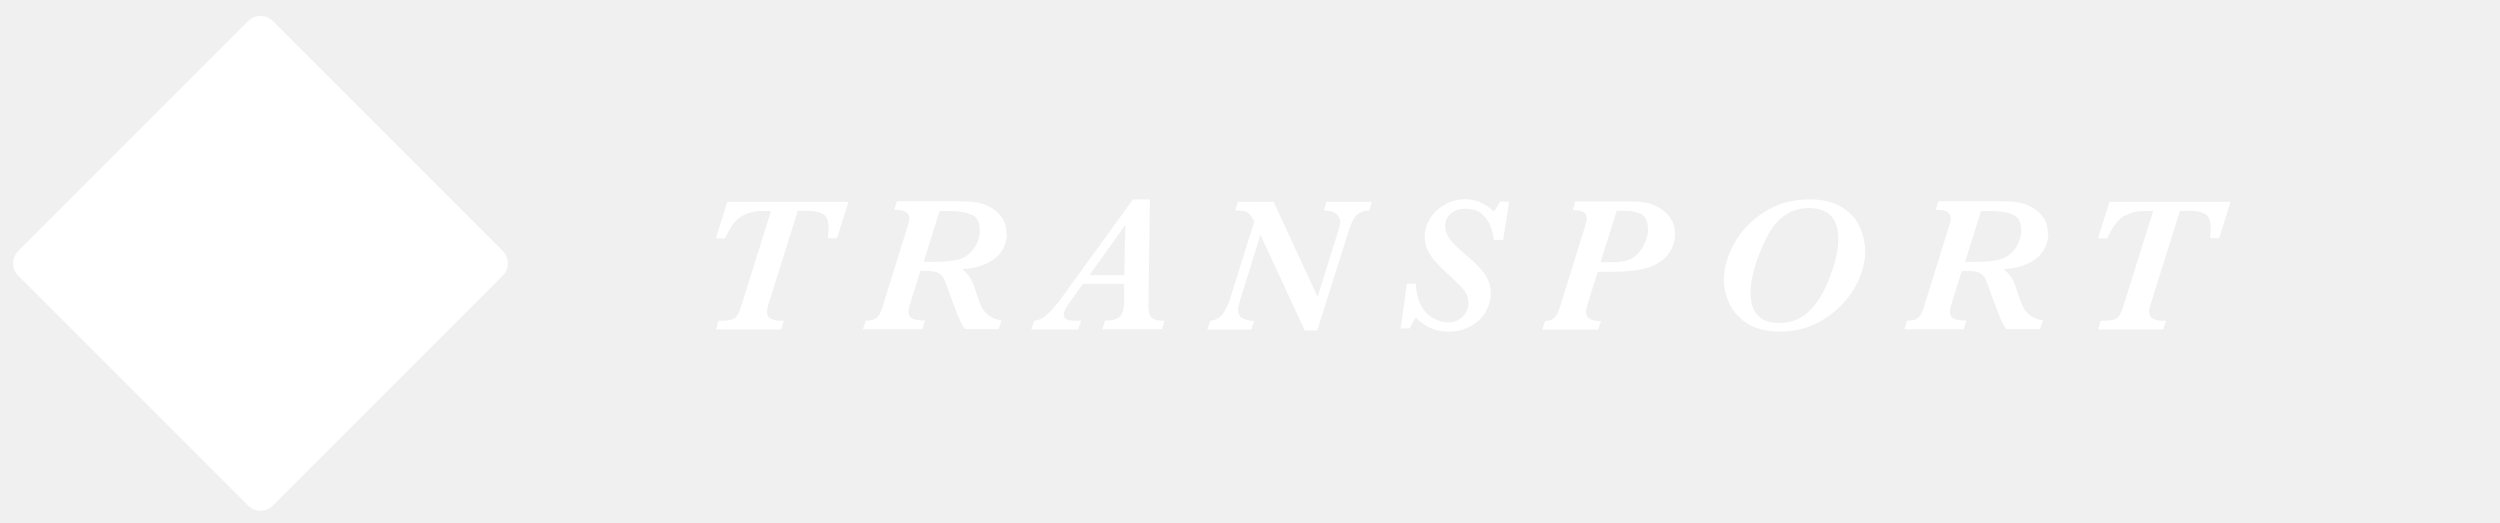
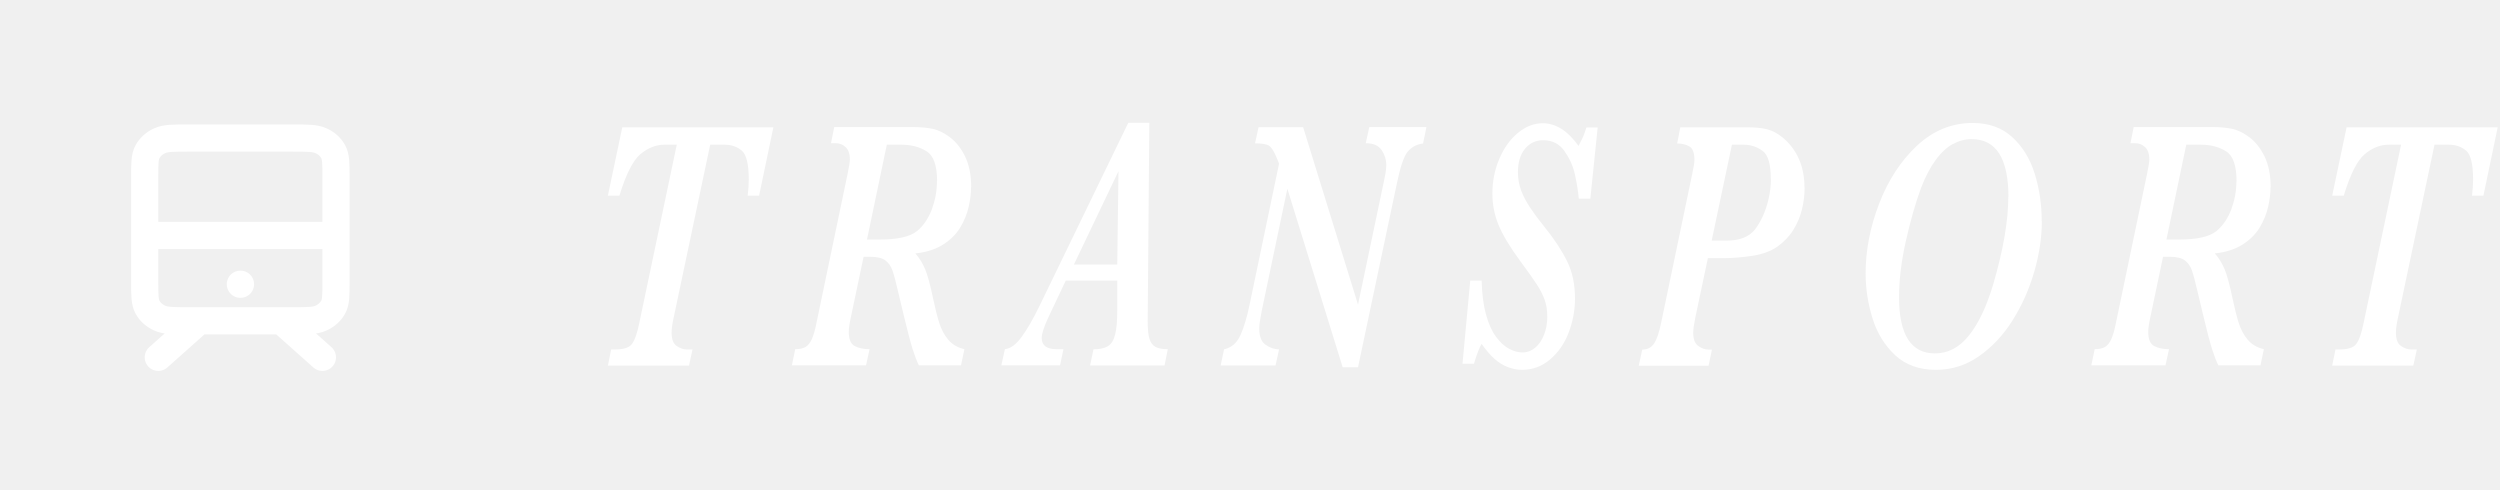
- <svg xmlns="http://www.w3.org/2000/svg" id="p" data-name="_x38_._Transportation" viewBox="0 0 143.58 30">
-   <path d="M9.3,14.5h11.08M12.46,20.04l-2.37,2.37M17.21,20.04l2.37,2.37M14.83,17.66h0M11.83,20.04h6.01c.89,0,1.33,0,1.67-.17.3-.15.54-.39.69-.69.17-.34.17-.78.17-1.67v-6.8c0-.89,0-1.33-.17-1.67-.15-.3-.39-.54-.69-.69-.34-.17-.78-.17-1.67-.17h-6.01c-.89,0-1.33,0-1.67.17-.3.15-.54.39-.69.69-.17.34-.17.78-.17,1.67v6.8c0,.89,0,1.33.17,1.67.15.3.39.54.69.69.34.17.78.17,1.67.17Z" fill="#fff" stroke="#fff" stroke-linecap="round" stroke-linejoin="round" stroke-width="2" />
-   <rect x="5.62" y="5.78" width="18.68" height="18.68" transform="translate(-6.31 15.01) rotate(-45)" fill="#fff" stroke="#fff" stroke-linecap="round" stroke-linejoin="round" stroke-width="2" />
-   <g>
-     <path d="M48.73,11.58l-.66,2.1h-.53c.03-.18.05-.35.05-.5,0-.47-.1-.76-.31-.88-.21-.12-.48-.19-.8-.19h-.66l-1.67,5.31c-.07.21-.1.36-.1.48,0,.2.08.34.23.41.15.07.31.11.46.11h.28l-.16.5h-3.74l.15-.5h.18c.38,0,.63-.05.76-.16.13-.1.25-.32.35-.65l1.72-5.49h-.57c-.39,0-.75.1-1.1.29-.35.19-.67.62-.97,1.28h-.53l.66-2.1h6.96Z" fill="#fff" />
-     <path d="M57.83,13.43c0,.19-.04.39-.11.61-.07.22-.2.43-.39.63s-.45.38-.79.52c-.34.15-.76.24-1.28.27.19.14.33.3.45.48s.24.49.37.91c.1.31.2.57.29.76.09.19.23.36.41.5.18.14.43.24.74.29l-.16.5h-1.94c-.1-.13-.2-.3-.29-.5-.09-.2-.24-.56-.43-1.09l-.23-.63c-.11-.33-.21-.56-.27-.7-.07-.13-.18-.24-.33-.31-.15-.08-.38-.11-.69-.11h-.32l-.58,1.85c-.07.21-.1.36-.1.47,0,.23.09.37.27.44.18.06.41.09.68.09l-.16.5h-3.41l.16-.5c.21,0,.37-.02.48-.07.11-.05.21-.13.29-.25s.15-.29.21-.51l1.43-4.59c.07-.22.1-.36.1-.43,0-.18-.07-.3-.2-.38-.13-.08-.28-.12-.45-.12h-.22l.15-.5h3.57c.4,0,.72.02.98.06.25.04.5.12.74.24.29.14.53.34.72.6s.28.58.28.94ZM56.27,13.24c0-.48-.16-.79-.49-.92-.32-.13-.71-.2-1.15-.2h-.67l-.91,2.92h.58c.83,0,1.41-.09,1.73-.26.29-.16.51-.38.67-.66.16-.28.24-.57.24-.87Z" fill="#fff" />
-     <path d="M66.88,18.41l-.15.5h-3.42l.16-.5c.29,0,.51-.03.66-.1.16-.06.27-.18.33-.35.07-.17.1-.42.1-.74v-.92h-2.37l-.81,1.15c-.2.28-.29.49-.29.62,0,.23.23.35.68.35h.32l-.16.5h-2.7l.16-.5c.26-.02.51-.14.76-.37.25-.23.53-.55.83-.96l4.09-5.64h.97l-.08,6.11c0,.24.03.42.08.54.06.12.15.2.28.25.13.05.32.07.56.07ZM64.62,12.93l-2.05,2.87h2l.06-2.87Z" fill="#fff" />
-     <path d="M78.79,11.58l-.15.5c-.3.03-.54.11-.71.26-.17.15-.34.47-.49.98l-1.79,5.66h-.71l-2.55-5.49-1.17,3.75c-.08.26-.12.44-.12.55,0,.24.1.41.29.5s.4.14.63.14l-.16.5h-2.52l.16-.5c.34-.05.59-.2.76-.44.16-.24.3-.55.42-.94l1.36-4.34-.12-.2c-.12-.19-.24-.31-.35-.36-.11-.04-.32-.06-.63-.06l.16-.5h2.05l2.52,5.46,1.08-3.44c.02-.08.05-.17.09-.28.04-.11.07-.21.09-.31.02-.1.04-.18.04-.27,0-.16-.07-.31-.21-.45-.14-.14-.39-.21-.73-.21l.16-.5h2.63Z" fill="#fff" />
-     <path d="M86.67,11.58l-.34,2.2h-.53c-.04-.26-.1-.52-.19-.77-.09-.25-.25-.49-.48-.7-.23-.22-.56-.32-.97-.32-.34,0-.62.09-.83.27-.22.18-.33.42-.33.72,0,.2.05.39.15.57.1.18.24.36.42.53.18.18.39.37.63.57.47.39.82.74,1.06,1.07.24.33.36.71.36,1.14,0,.36-.1.71-.29,1.05-.2.34-.48.61-.86.82-.37.21-.81.32-1.3.32-.21,0-.43-.03-.64-.08-.22-.06-.42-.14-.62-.26-.19-.12-.39-.27-.59-.46-.09.08-.2.29-.36.61h-.52l.36-2.56h.52c.01.41.08.76.2,1.04.12.29.27.52.46.69.19.17.39.29.6.37.21.08.42.11.61.11.22,0,.41-.05.59-.15.17-.1.31-.23.41-.4.1-.17.15-.35.15-.55s-.04-.37-.12-.52c-.08-.15-.19-.3-.34-.46-.15-.15-.41-.4-.79-.75-.47-.43-.81-.8-.99-1.11-.19-.31-.28-.63-.28-.96,0-.38.11-.74.32-1.07.21-.34.5-.6.86-.8s.74-.3,1.14-.3c.6,0,1.15.23,1.65.7.02-.03.05-.07.09-.12s.08-.11.12-.17.09-.15.14-.27h.51Z" fill="#fff" />
-     <path d="M96.2,13.44c0,.23-.04.46-.12.68-.08.22-.21.43-.39.62-.18.19-.42.36-.72.51-.31.14-.69.24-1.16.29s-.91.07-1.32.07h-.73l-.57,1.82c-.07.23-.1.39-.1.48,0,.19.08.33.23.41.16.08.31.11.47.11h.16l-.16.5h-3.21l.16-.5c.24,0,.42-.06.54-.19.13-.12.23-.34.32-.64l1.43-4.59c.07-.21.1-.35.1-.43,0-.22-.08-.36-.24-.42s-.34-.09-.56-.09l.14-.5h3.09c.37,0,.68.02.93.06.25.04.49.13.74.27.65.37.97.88.97,1.52ZM94.64,13.16c0-.45-.13-.74-.38-.86-.25-.12-.54-.19-.87-.19h-.54l-.93,2.95h.67c.59,0,1.03-.11,1.3-.33.13-.11.25-.24.37-.41.11-.16.21-.35.28-.55.07-.2.11-.41.11-.62Z" fill="#fff" />
-     <path d="M107.12,14.47c0,.5-.12,1.02-.35,1.55-.23.54-.56,1.03-1,1.49s-.95.83-1.55,1.11c-.6.28-1.26.42-1.98.42-.76,0-1.39-.15-1.87-.45-.48-.3-.83-.68-1.04-1.13-.21-.46-.32-.92-.32-1.39,0-.71.21-1.42.62-2.14.41-.72.99-1.32,1.74-1.78.75-.47,1.6-.7,2.57-.7.74,0,1.35.15,1.83.44.48.29.82.67,1.03,1.13s.32.94.32,1.45ZM105.58,13.73c0-1.19-.57-1.78-1.7-1.78-.3,0-.58.05-.86.15-.28.1-.54.26-.79.49-.25.23-.47.51-.67.86-.27.49-.5,1.04-.71,1.66-.2.62-.31,1.19-.31,1.71,0,1.15.55,1.73,1.65,1.73.61,0,1.14-.19,1.58-.56.44-.37.81-.9,1.11-1.57.46-1.06.7-1.96.7-2.69Z" fill="#fff" />
-     <path d="M117.64,13.43c0,.19-.04.39-.11.61-.07.22-.2.43-.39.63s-.45.38-.79.52c-.34.15-.76.24-1.28.27.19.14.33.3.45.48s.24.49.37.91c.1.31.2.57.29.76.09.19.23.36.41.5.18.14.43.24.74.29l-.16.5h-1.94c-.1-.13-.2-.3-.29-.5-.09-.2-.24-.56-.43-1.09l-.23-.63c-.11-.33-.21-.56-.27-.7-.07-.13-.18-.24-.33-.31-.15-.08-.38-.11-.69-.11h-.32l-.58,1.85c-.07.21-.1.36-.1.47,0,.23.09.37.27.44.18.06.41.09.68.09l-.16.5h-3.41l.16-.5c.21,0,.37-.02.48-.07.11-.05.21-.13.29-.25s.15-.29.21-.51l1.43-4.59c.07-.22.1-.36.1-.43,0-.18-.07-.3-.2-.38-.13-.08-.28-.12-.45-.12h-.22l.15-.5h3.57c.4,0,.72.02.98.06.25.04.5.12.74.24.29.14.53.34.72.6s.28.58.28.94ZM116.08,13.24c0-.48-.16-.79-.49-.92-.32-.13-.71-.2-1.15-.2h-.67l-.91,2.92h.58c.83,0,1.41-.09,1.73-.26.29-.16.51-.38.67-.66.16-.28.24-.57.24-.87Z" fill="#fff" />
-     <path d="M128.11,11.58l-.66,2.1h-.53c.03-.18.05-.35.05-.5,0-.47-.1-.76-.31-.88-.21-.12-.48-.19-.8-.19h-.66l-1.67,5.31c-.07.21-.1.36-.1.48,0,.2.08.34.23.41.15.07.31.11.46.11h.28l-.16.5h-3.74l.15-.5h.18c.38,0,.63-.05.76-.16.13-.1.25-.32.35-.65l1.72-5.49h-.57c-.39,0-.75.1-1.1.29-.35.19-.67.62-.97,1.28h-.53l.66-2.1h6.96Z" fill="#fff" />
-   </g>
+ <svg xmlns="http://www.w3.org/2000/svg" id="q" viewBox="0 0 184 36">
+   <path d="M10.65,17.33h14.08M14.67,23.61l-3.02,2.69M20.71,23.61l3.02,2.69M17.69,20.92h.01M13.87,23.61h7.64c1.13,0,1.69,0,2.12-.2.38-.17.69-.45.88-.78.22-.38.22-.89.22-1.89v-7.71c0-1,0-1.51-.22-1.89-.19-.34-.5-.61-.88-.78-.43-.2-.99-.2-2.12-.2h-7.64c-1.13,0-1.69,0-2.12.2-.38.17-.69.45-.88.78-.22.38-.22.89-.22,1.89v7.71c0,1,0,1.51.22,1.89.19.34.5.61.88.78.43.2.99.2,2.12.2Z" fill="none" stroke="#fff" stroke-linecap="round" stroke-linejoin="round" stroke-width="2" />
+   <path d="M56.92,9.37l-1.05,5.03h-.84c.05-.43.08-.83.08-1.19,0-1.11-.17-1.82-.5-2.11s-.76-.45-1.28-.45h-1.06l-2.68,12.69c-.11.49-.16.87-.16,1.14,0,.48.12.81.37.98.25.17.49.26.73.26h.44l-.26,1.19h-5.97l.24-1.19h.29c.6,0,1.01-.12,1.22-.38.21-.25.4-.77.56-1.56l2.76-13.13h-.91c-.62,0-1.2.23-1.76.69-.55.46-1.07,1.48-1.55,3.06h-.85l1.06-5.03h11.12Z" fill="#fff" />
+   <path d="M71.47,13.79c0,.45-.06.93-.18,1.45-.12.52-.33,1.03-.62,1.51-.3.49-.72.91-1.26,1.25s-1.22.57-2.04.65c.3.34.53.72.72,1.16.18.44.38,1.16.59,2.18.16.75.31,1.35.46,1.81.15.46.36.86.65,1.2.29.35.68.58,1.19.7l-.25,1.19h-3.1c-.16-.32-.31-.72-.46-1.19-.15-.47-.38-1.34-.68-2.6l-.36-1.51c-.18-.79-.33-1.35-.44-1.67-.11-.32-.28-.57-.52-.75s-.61-.27-1.1-.27h-.51l-.93,4.42c-.11.49-.16.86-.16,1.11,0,.54.15.89.44,1.04.29.15.65.23,1.09.23l-.26,1.19h-5.46l.25-1.19c.33,0,.59-.06.77-.17.18-.11.34-.31.46-.59.12-.28.24-.68.34-1.21l2.29-10.97c.11-.52.16-.86.16-1.02,0-.42-.11-.73-.32-.92-.21-.19-.45-.28-.72-.28h-.35l.24-1.19h5.72c.63,0,1.15.05,1.56.14.41.1.8.29,1.19.58.47.34.85.82,1.16,1.44.3.63.45,1.38.45,2.26ZM68.97,13.34c0-1.16-.26-1.89-.78-2.21-.52-.32-1.13-.48-1.84-.48h-1.08l-1.46,6.98h.93c1.33,0,2.25-.21,2.76-.63.46-.38.82-.91,1.08-1.58.25-.68.38-1.37.38-2.08Z" fill="#fff" />
+   <path d="M85.95,25.71l-.24,1.19h-5.48l.25-1.19c.46,0,.81-.08,1.06-.23s.43-.44.53-.85c.11-.41.16-1,.16-1.78v-2.2h-3.79l-1.3,2.75c-.31.68-.47,1.17-.47,1.47,0,.55.36.83,1.09.83h.51l-.25,1.19h-4.32l.26-1.19c.41-.04.82-.34,1.22-.89.41-.55.85-1.31,1.33-2.3l6.53-13.47h1.55l-.12,14.61c0,.58.04,1.01.13,1.29.09.28.24.48.44.59.21.11.51.17.9.17ZM82.32,12.6l-3.28,6.87h3.19l.09-6.87Z" fill="#fff" />
+   <path d="M104.98,9.37l-.24,1.19c-.48.06-.86.27-1.14.61s-.54,1.13-.79,2.33l-2.86,13.53h-1.13l-4.07-13.14-1.88,8.96c-.12.61-.19,1.05-.19,1.32,0,.58.15.98.46,1.2.31.22.64.34,1,.34l-.26,1.19h-4.04l.25-1.19c.55-.12.95-.47,1.21-1.05.26-.58.48-1.32.67-2.24l2.17-10.38-.2-.48c-.2-.47-.38-.75-.56-.85s-.52-.16-1.01-.16l.26-1.19h3.28l4.04,13.06,1.73-8.24c.04-.18.08-.4.14-.67.06-.26.11-.51.15-.74.04-.23.06-.44.06-.64,0-.38-.11-.74-.34-1.08-.23-.34-.62-.51-1.17-.51l.26-1.19h4.2Z" fill="#fff" />
+   <path d="M117.59,9.37l-.54,5.25h-.85c-.06-.62-.16-1.23-.3-1.84-.14-.6-.4-1.16-.77-1.68s-.89-.78-1.56-.78c-.54,0-.98.21-1.33.63-.35.42-.52,1-.52,1.72,0,.48.08.94.24,1.36.16.43.39.85.67,1.27.28.42.62.88,1.01,1.36.75.92,1.31,1.78,1.7,2.57s.58,1.7.58,2.74c0,.87-.16,1.71-.47,2.52-.31.81-.77,1.46-1.37,1.97-.6.51-1.29.76-2.07.76-.34,0-.68-.07-1.03-.2-.35-.13-.68-.34-.99-.61-.31-.28-.62-.64-.94-1.1-.14.2-.33.69-.57,1.46h-.84l.57-6.12h.84c.02.97.13,1.81.32,2.5.19.69.44,1.24.74,1.64.3.41.62.7.96.88.34.18.67.27.98.27.35,0,.66-.12.94-.35.28-.23.49-.55.65-.95.16-.4.24-.84.24-1.31s-.06-.89-.19-1.25-.31-.73-.55-1.1c-.24-.37-.66-.97-1.26-1.78-.76-1.03-1.29-1.92-1.59-2.65-.3-.73-.45-1.5-.45-2.3,0-.91.17-1.76.51-2.56.34-.8.8-1.44,1.37-1.91.57-.47,1.18-.71,1.82-.71.97,0,1.85.56,2.64,1.67.04-.08.09-.18.15-.3.07-.12.13-.26.2-.41.07-.15.14-.37.23-.65h.82Z" fill="#fff" />
+   <path d="M132.82,13.81c0,.55-.07,1.09-.2,1.62-.13.53-.34,1.02-.63,1.49s-.68.87-1.16,1.22c-.49.35-1.11.57-1.86.69-.75.11-1.45.17-2.11.17h-1.16l-.92,4.35c-.11.54-.16.92-.16,1.14,0,.47.12.79.37.97s.5.27.76.27h.25l-.25,1.19h-5.14l.26-1.19c.38,0,.67-.15.87-.45s.37-.8.52-1.52l2.29-10.97c.11-.5.16-.84.16-1.02,0-.53-.13-.86-.38-1-.26-.14-.55-.21-.89-.21l.23-1.19h4.93c.59,0,1.09.05,1.48.15.39.1.79.32,1.18.65,1.03.89,1.55,2.1,1.55,3.65ZM130.33,13.16c0-1.08-.2-1.77-.61-2.06-.41-.3-.87-.45-1.39-.45h-.86l-1.49,7.06h1.08c.95,0,1.64-.26,2.08-.79.21-.26.4-.58.59-.98.18-.39.33-.83.44-1.31.11-.48.17-.97.17-1.48Z" fill="#fff" />
+   <path d="M150.28,16.28c0,1.2-.19,2.44-.56,3.72-.37,1.28-.9,2.47-1.59,3.57-.69,1.1-1.52,1.98-2.48,2.65-.96.67-2.02,1-3.17,1-1.22,0-2.22-.36-2.99-1.07-.77-.72-1.33-1.62-1.67-2.71-.34-1.09-.51-2.2-.51-3.32,0-1.69.33-3.4.99-5.12.66-1.72,1.59-3.15,2.78-4.27,1.2-1.12,2.57-1.68,4.11-1.68,1.18,0,2.16.35,2.92,1.05.76.7,1.31,1.6,1.65,2.7.34,1.1.51,2.26.51,3.47ZM147.82,14.51c0-2.85-.9-4.27-2.71-4.27-.47,0-.93.12-1.38.36-.44.24-.87.63-1.26,1.17-.4.54-.76,1.23-1.08,2.06-.43,1.16-.8,2.49-1.13,3.96-.33,1.48-.49,2.84-.49,4.09,0,2.75.88,4.13,2.64,4.13.98,0,1.82-.45,2.52-1.34.71-.89,1.29-2.14,1.77-3.74.74-2.53,1.11-4.68,1.11-6.43Z" fill="#fff" />
+   <path d="M167.11,13.79c0,.45-.06.93-.18,1.45-.12.52-.33,1.03-.62,1.51-.3.49-.72.91-1.26,1.25s-1.22.57-2.04.65c.3.34.53.72.72,1.16.18.44.38,1.16.59,2.18.16.75.31,1.35.46,1.81.15.46.36.86.65,1.2.29.35.68.58,1.19.7l-.25,1.19h-3.1c-.16-.32-.31-.72-.46-1.19-.15-.47-.38-1.34-.68-2.6l-.36-1.51c-.18-.79-.33-1.35-.44-1.67-.11-.32-.28-.57-.52-.75s-.61-.27-1.1-.27h-.51l-.93,4.42c-.11.49-.16.86-.16,1.11,0,.54.15.89.44,1.04.29.15.65.23,1.09.23l-.26,1.19h-5.46l.25-1.19c.33,0,.59-.06.77-.17.18-.11.34-.31.46-.59.12-.28.24-.68.34-1.21l2.29-10.97c.11-.52.16-.86.16-1.02,0-.42-.11-.73-.32-.92-.21-.19-.45-.28-.72-.28h-.35l.24-1.19h5.72c.63,0,1.15.05,1.56.14.41.1.8.29,1.19.58.47.34.85.82,1.16,1.44.3.63.45,1.38.45,2.26ZM164.61,13.34c0-1.16-.26-1.89-.78-2.21-.52-.32-1.13-.48-1.84-.48h-1.08l-1.46,6.98h.93c1.33,0,2.25-.21,2.76-.63.46-.38.82-.91,1.08-1.58.25-.68.38-1.37.38-2.08Z" fill="#fff" />
+   <path d="M183.83,9.37l-1.05,5.03h-.84c.05-.43.08-.83.08-1.19,0-1.11-.17-1.82-.5-2.11s-.76-.45-1.28-.45h-1.06l-2.68,12.69c-.11.49-.16.87-.16,1.14,0,.48.12.81.37.98.25.17.49.26.73.26h.44l-.26,1.19h-5.97l.24-1.19h.29c.6,0,1.01-.12,1.22-.38.21-.25.4-.77.56-1.56l2.76-13.13h-.91c-.62,0-1.2.23-1.76.69-.55.46-1.07,1.48-1.55,3.06h-.85l1.06-5.03h11.12Z" fill="#fff" />
</svg>
